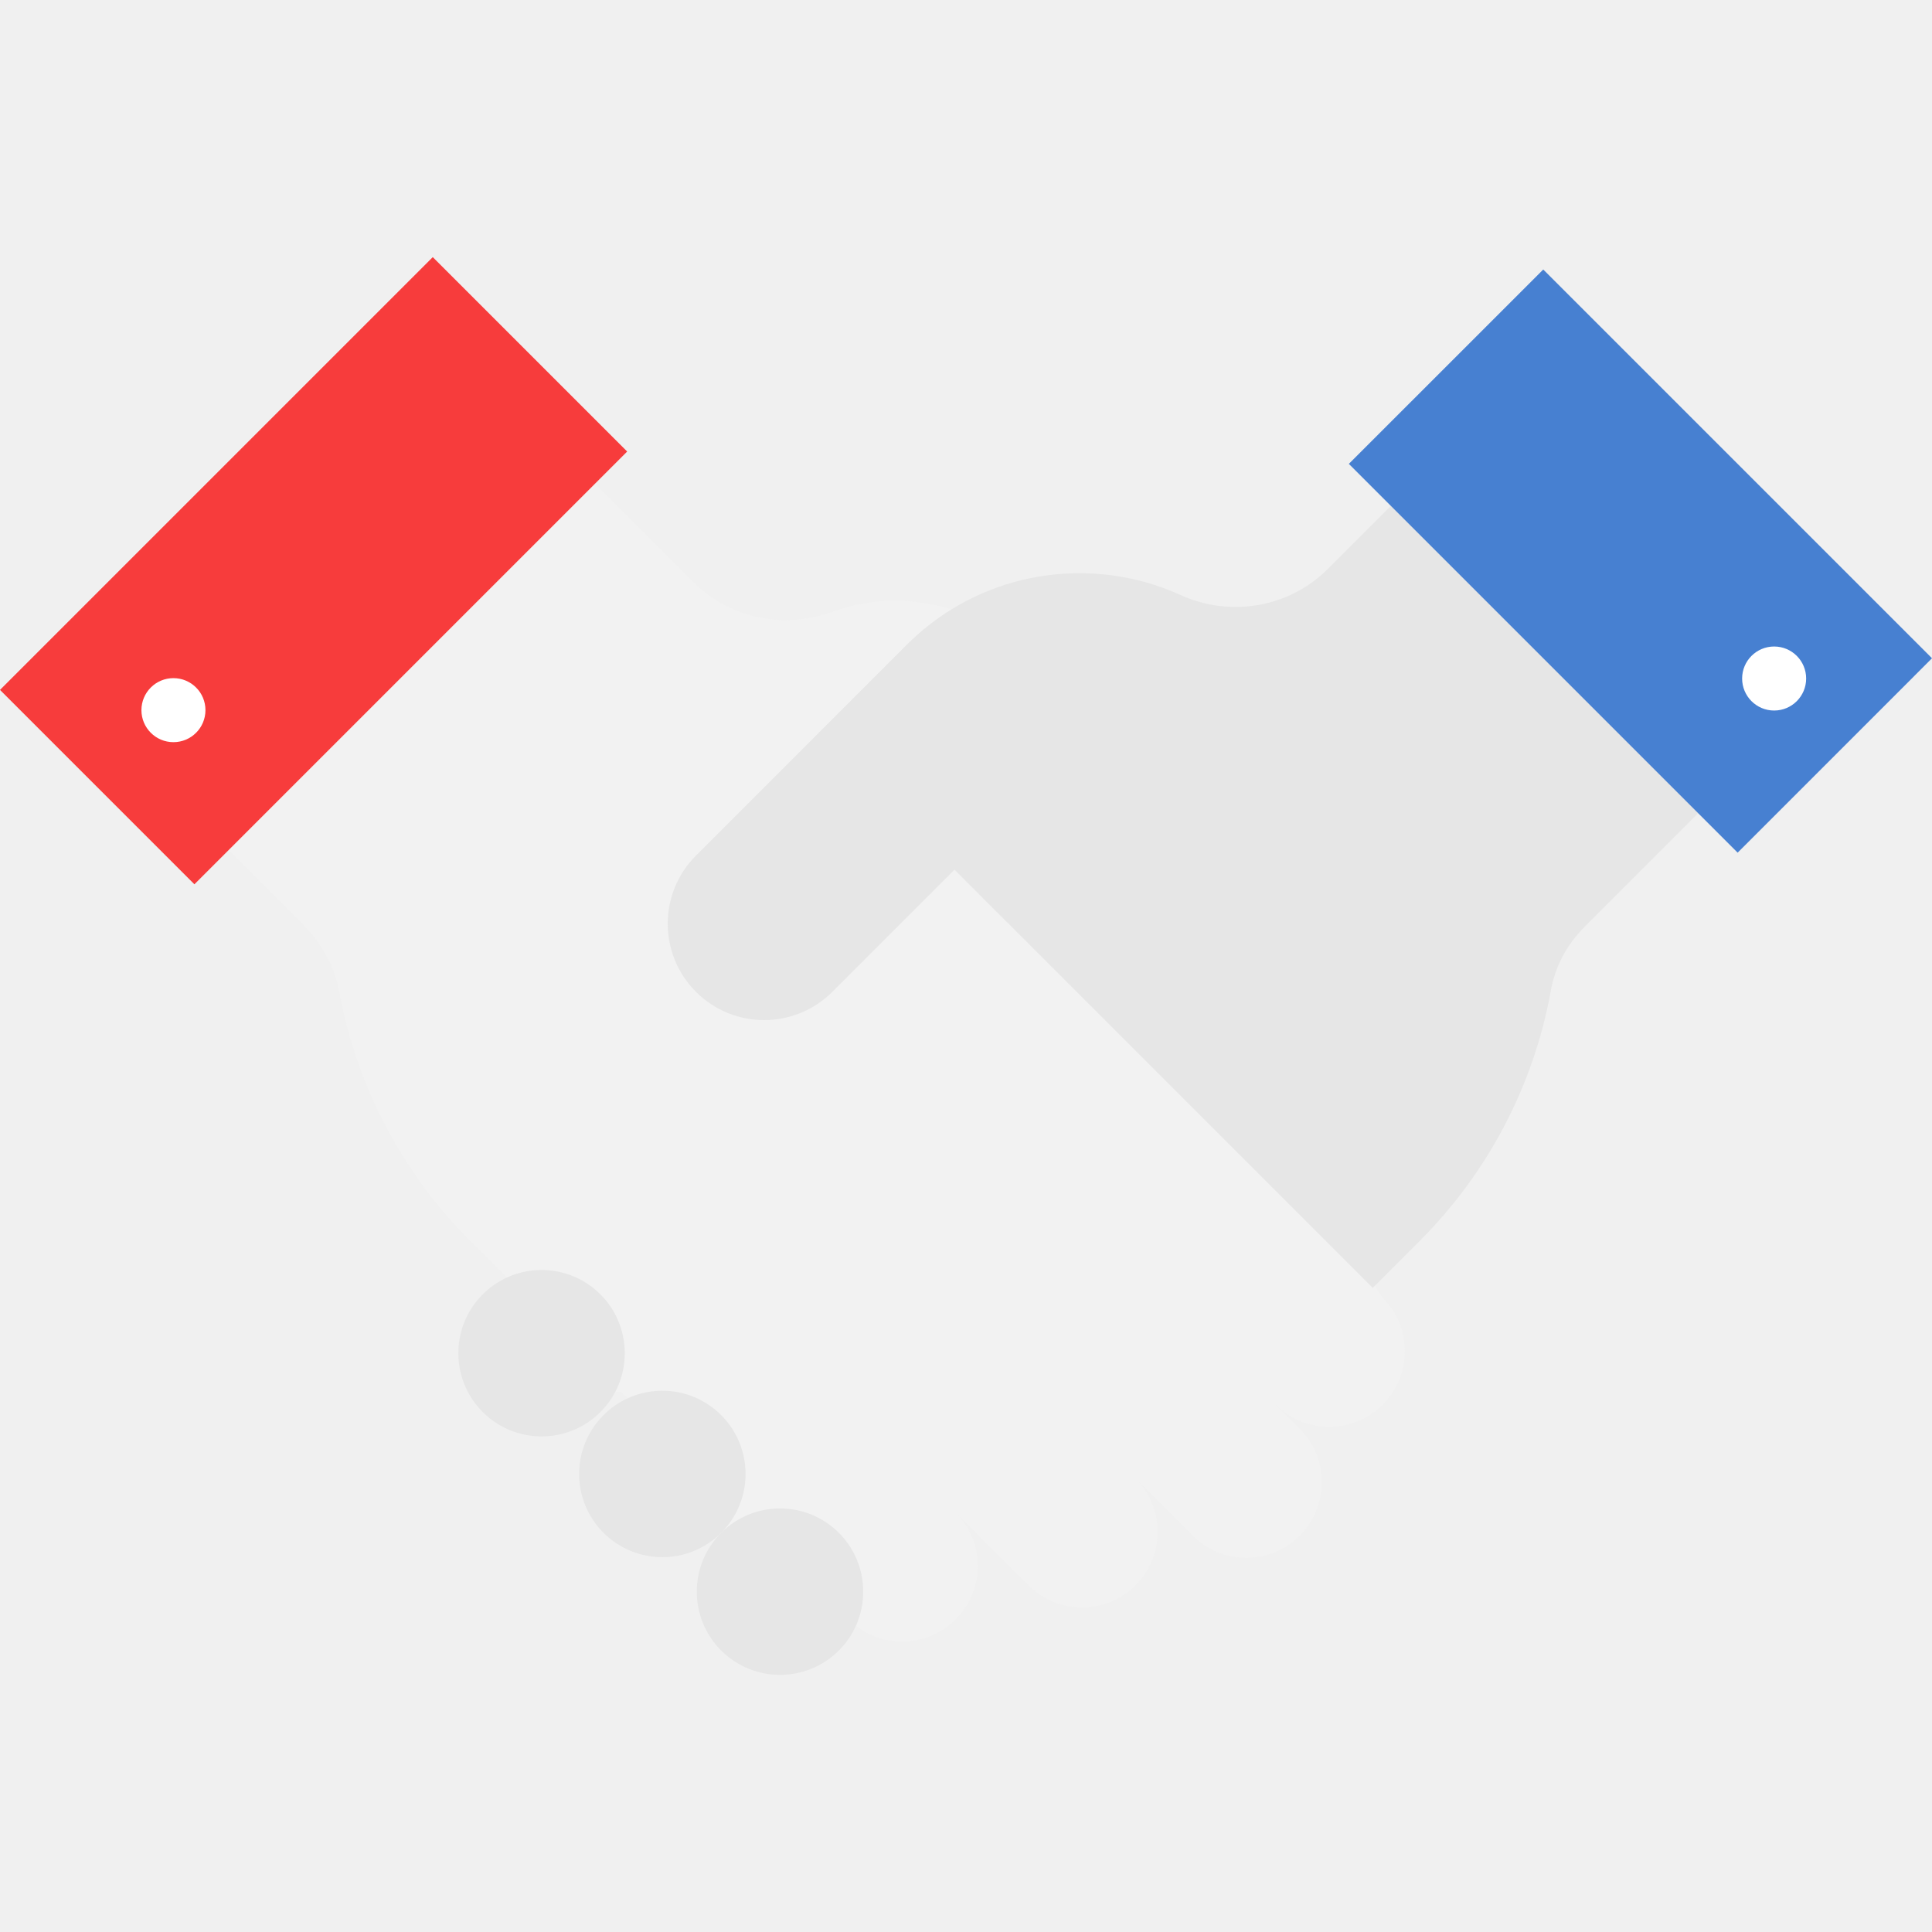
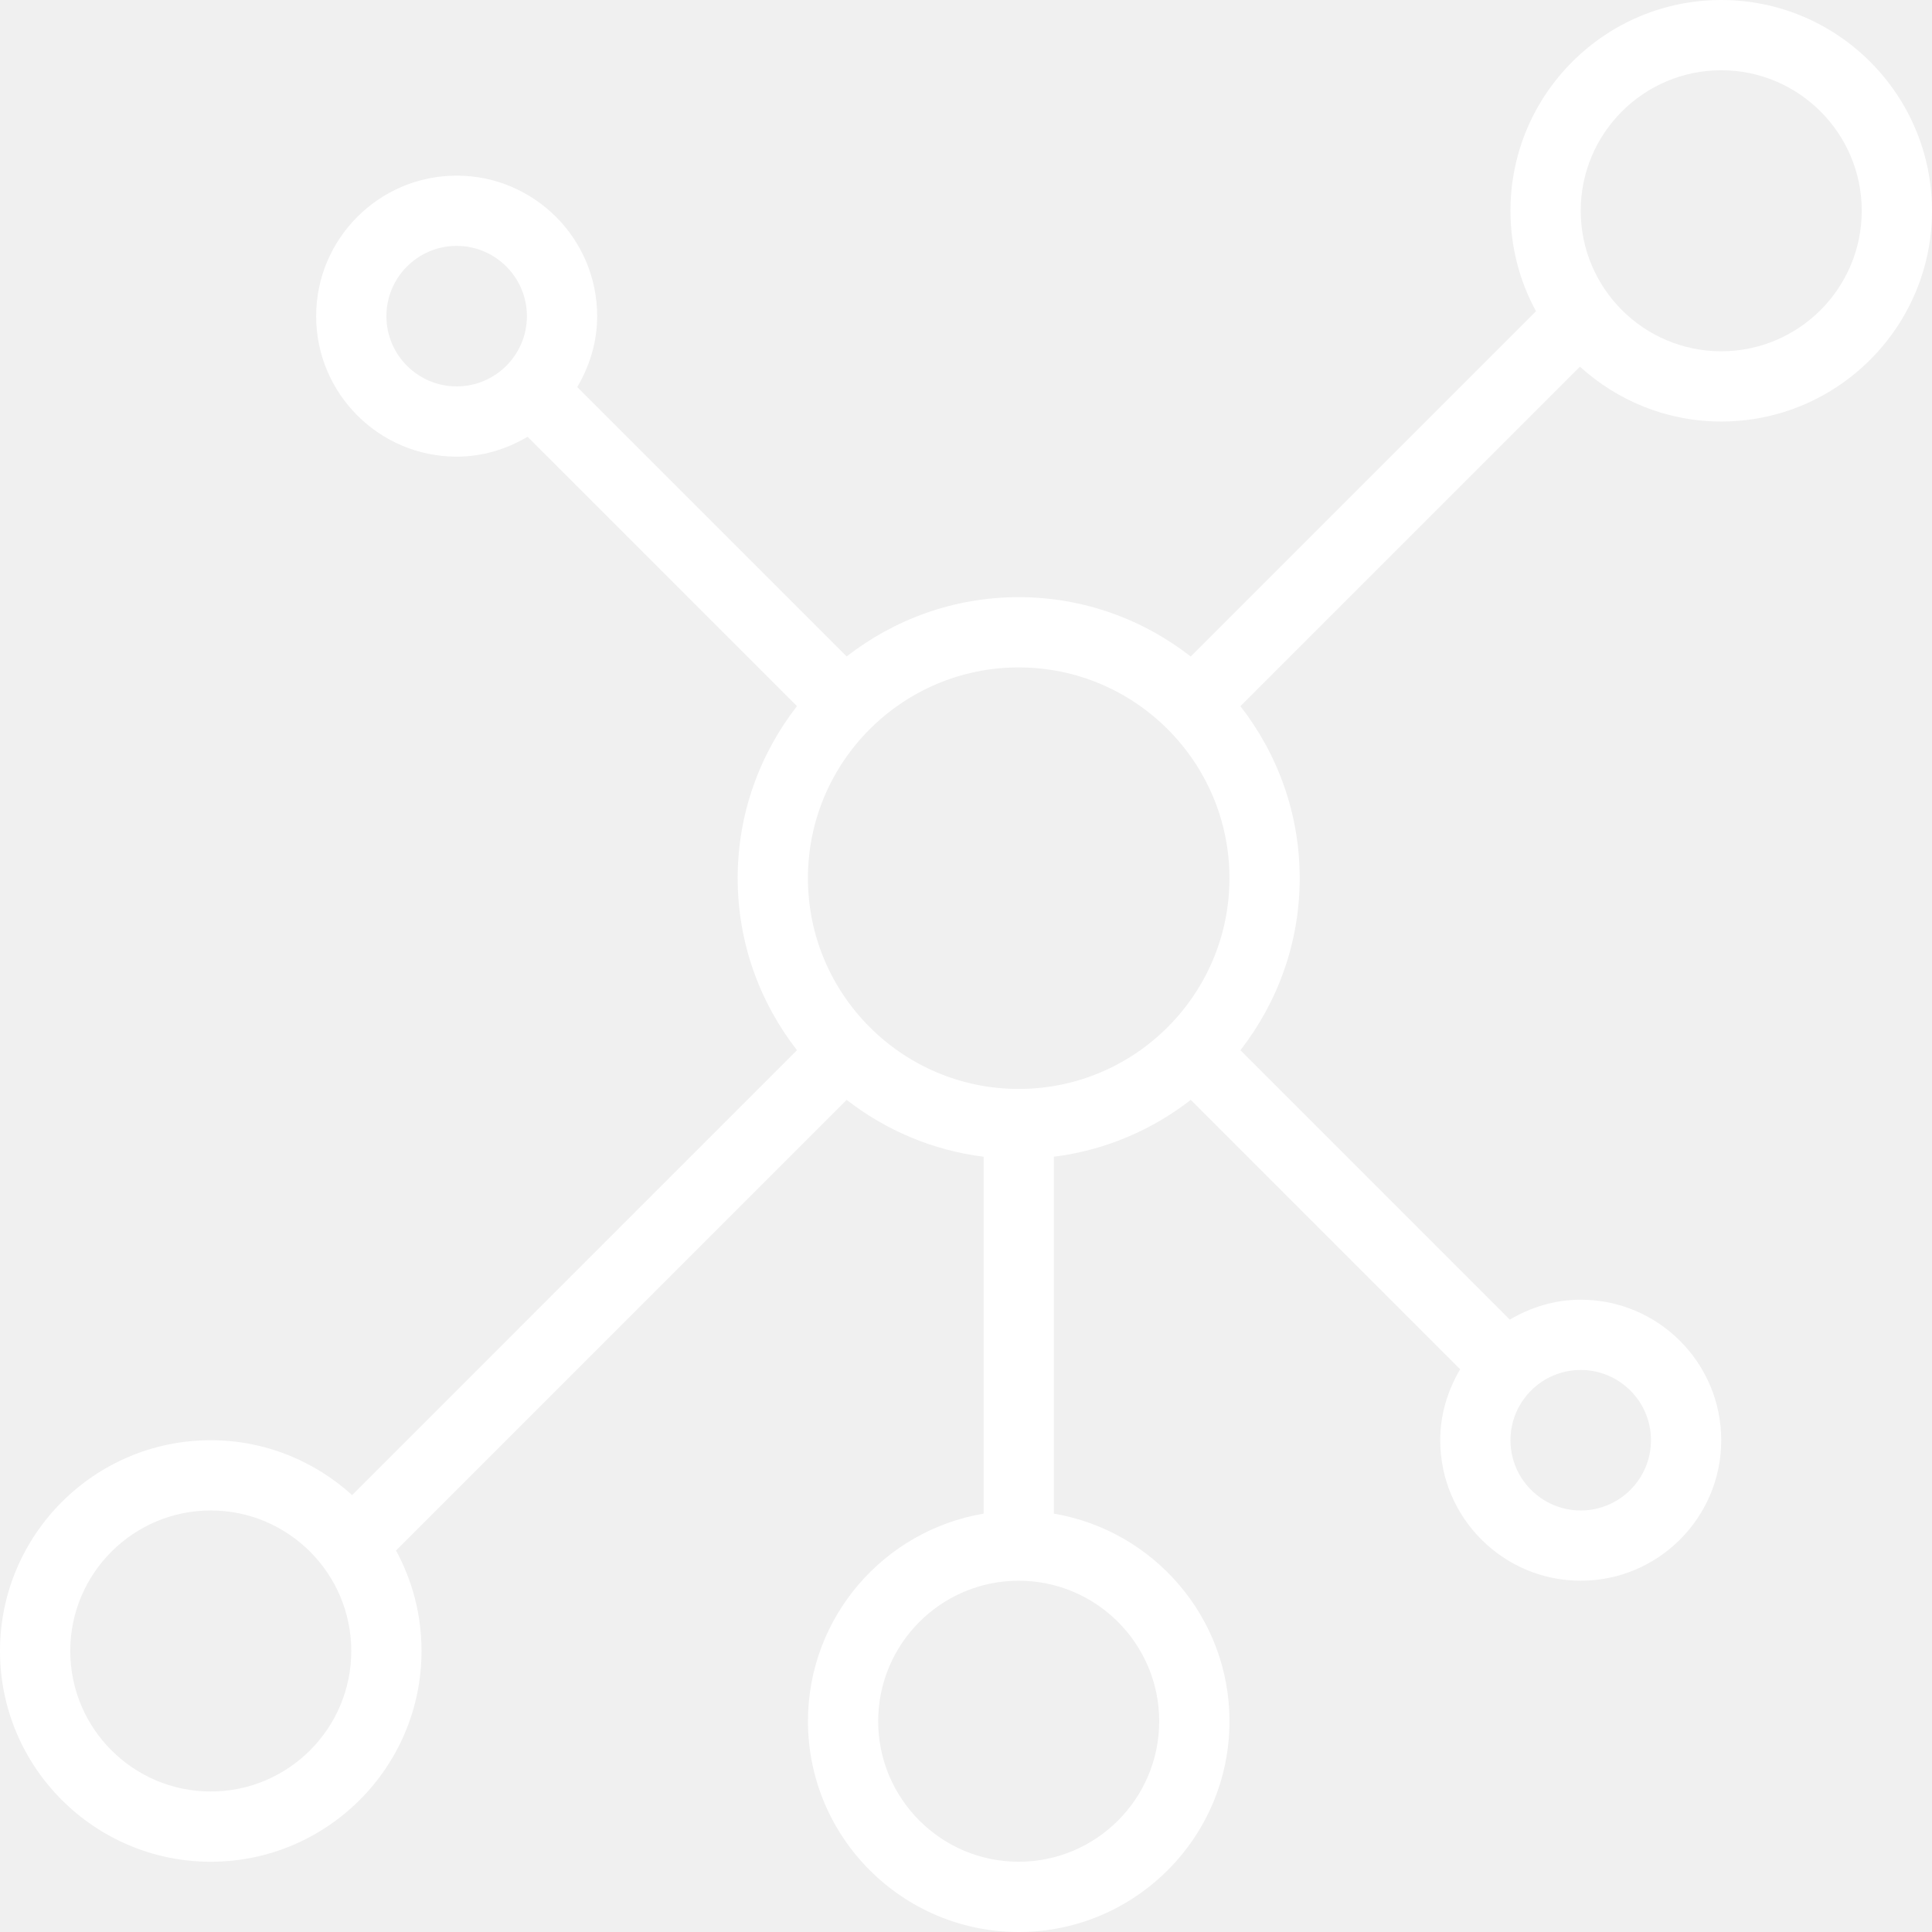
- <svg xmlns="http://www.w3.org/2000/svg" version="1.1" id="Layer_1" x="0px" y="0px" viewBox="0 0 512 512" style="enable-background:new 0 0 512 512;" xml:space="preserve">
-   <path style="fill:#F2F2F2;" d="M338.079,372.262l6.358,6.369c3.903,3.903,5.86,9.039,5.86,14.163s-1.957,10.261-5.86,14.175  c-7.84,7.828-20.521,7.828-28.35,0l-15.001-15.001c3.801,3.88,5.69,8.937,5.69,13.982c0,5.136-1.957,10.261-5.871,14.175  c-7.817,7.817-20.51,7.817-28.327,0l-19.322-19.311c7.828,7.817,7.828,20.499,0,28.327c-3.903,3.926-9.039,5.883-14.163,5.883  c-4.333,0-8.665-1.391-12.252-4.186h-0.011c3.643-8.111-27.094-33.237-35.714-24.628c8.62-8.609-16.63-39.379-24.775-35.646  l-0.973-0.973l-0.701-0.701l-1.618-0.023c4.367-8.326-20.578-34.04-28.723-30.307l-9.774-9.774  c-17.942-17.942-29.945-40.839-34.572-65.613c-1.267-6.855-4.638-13.145-9.571-18.078l-20.951-20.951l97.085-97.085l27.207,27.207  c9.672,9.672,24.051,12.534,36.913,7.851c5.362-1.946,11.007-2.919,16.641-2.919c5,0,10.012,0.769,14.831,2.308  c-4.208,2.591,114.281,182.428,114.281,182.428c3.914,3.903,5.871,9.039,5.871,14.163s-1.957,10.249-5.871,14.163  C358.589,380.101,345.907,380.101,338.079,372.262z" />
-   <path style="fill:#E6E6E6;" d="M411.023,262.348c-4.502,25.091-16.584,48.294-34.719,66.439l-12.512,12.512l-96.463-96.463  c-0.158-0.158-0.305-0.305-0.441-0.43c-0.079-0.068-0.136-0.136-0.204-0.204c-0.124-0.124-0.238-0.226-0.328-0.317  c-0.17-0.181-0.26-0.26-0.26-0.26l-13.145-13.157l-32.388,32.388c-4.989,4.989-11.528,7.478-18.066,7.478  c-6.527,0-13.066-2.489-18.055-7.478c-9.978-9.978-9.978-26.155,0-36.121l55.873-55.885c3.643-3.631,7.613-6.754,11.822-9.344  c10.362-6.403,22.15-9.604,33.927-9.604c9.129,0,18.27,1.923,26.754,5.769c13.247,6.018,28.813,3.36,39.097-6.923l17.817-17.806  l81.44,81.44l-0.916,0.916l-30.397,30.397C415.311,250.243,412.166,256.024,411.023,262.348z" />
-   <polygon style="fill:#4780D1;" points="512,174.448 460.493,225.966 450.041,215.513 368.601,134.074 357.458,122.931   408.976,71.424 " />
-   <polygon style="fill:#F73C3C;" points="157.676,128.191 60.591,225.276 51.518,234.349 0,182.831 114.688,68.143 166.206,119.661   " />
-   <g>
-     <circle style="fill:#FFFFFF;" cx="470.166" cy="179.815" r="8.484" />
-     <circle style="fill:#FFFFFF;" cx="45.963" cy="188.198" r="8.484" />
-   </g>
-   <g>
-     <path style="fill:#E6E6E6;" d="M159.113,343.018c6.991,6.991,8.303,17.523,3.937,25.849c-1.007,1.923-2.319,3.722-3.937,5.34   c-8.609,8.609-22.569,8.609-31.189,0c-8.609-8.62-8.609-22.58,0-31.189c1.912-1.912,4.084-3.394,6.403-4.457   C142.472,334.828,152.416,336.321,159.113,343.018z" />
-     <path style="fill:#E6E6E6;" d="M191.116,375.022c8.62,8.62,8.62,22.58,0,31.189c-8.609,8.609-22.569,8.609-31.178,0   c-8.62-8.609-8.62-22.569,0-31.189c1.912-1.912,4.084-3.394,6.403-4.457C174.487,366.832,184.419,368.325,191.116,375.022z" />
-     <path style="fill:#E6E6E6;" d="M222.305,406.211c6.652,6.652,8.168,16.516,4.525,24.628c-1.063,2.376-2.568,4.616-4.525,6.561   c-8.609,8.609-22.569,8.609-31.189,0c-8.609-8.609-8.609-22.58,0-31.189C199.736,397.602,213.696,397.602,222.305,406.211z" />
-   </g>
+ <svg xmlns="http://www.w3.org/2000/svg" version="1.1" id="Capa_1" x="0px" y="0px" viewBox="0 0 55 55" style="enable-background:new 0 0 55 55;" xml:space="preserve" width="512px" height="512px">
+   <path d="M49,0c-3.309,0-6,2.691-6,6c0,1.035,0.263,2.009,0.726,2.86l-9.829,9.829C32.542,17.634,30.846,17,29,17  s-3.542,0.634-4.898,1.688l-7.669-7.669C16.785,10.424,17,9.74,17,9c0-2.206-1.794-4-4-4S9,6.794,9,9s1.794,4,4,4  c0.74,0,1.424-0.215,2.019-0.567l7.669,7.669C21.634,21.458,21,23.154,21,25s0.634,3.542,1.688,4.897L10.024,42.562  C8.958,41.595,7.549,41,6,41c-3.309,0-6,2.691-6,6s2.691,6,6,6s6-2.691,6-6c0-1.035-0.263-2.009-0.726-2.86l12.829-12.829  c1.106,0.86,2.44,1.436,3.898,1.619v10.16c-2.833,0.478-5,2.942-5,5.91c0,3.309,2.691,6,6,6s6-2.691,6-6c0-2.967-2.167-5.431-5-5.91  v-10.16c1.458-0.183,2.792-0.759,3.898-1.619l7.669,7.669C41.215,39.576,41,40.26,41,41c0,2.206,1.794,4,4,4s4-1.794,4-4  s-1.794-4-4-4c-0.74,0-1.424,0.215-2.019,0.567l-7.669-7.669C36.366,28.542,37,26.846,37,25s-0.634-3.542-1.688-4.897l9.665-9.665  C46.042,11.405,47.451,12,49,12c3.309,0,6-2.691,6-6S52.309,0,49,0z M11,9c0-1.103,0.897-2,2-2s2,0.897,2,2s-0.897,2-2,2  S11,10.103,11,9z M6,51c-2.206,0-4-1.794-4-4s1.794-4,4-4s4,1.794,4,4S8.206,51,6,51z M33,49c0,2.206-1.794,4-4,4s-4-1.794-4-4  s1.794-4,4-4S33,46.794,33,49z M29,31c-3.309,0-6-2.691-6-6s2.691-6,6-6s6,2.691,6,6S32.309,31,29,31z M47,41c0,1.103-0.897,2-2,2  s-2-0.897-2-2s0.897-2,2-2S47,39.897,47,41z M49,10c-2.206,0-4-1.794-4-4s1.794-4,4-4s4,1.794,4,4S51.206,10,49,10z" fill="#FFFFFF" />
  <g>
</g>
  <g>
</g>
  <g>
</g>
  <g>
</g>
  <g>
</g>
  <g>
</g>
  <g>
</g>
  <g>
</g>
  <g>
</g>
  <g>
</g>
  <g>
</g>
  <g>
</g>
  <g>
</g>
  <g>
</g>
  <g>
</g>
</svg>
